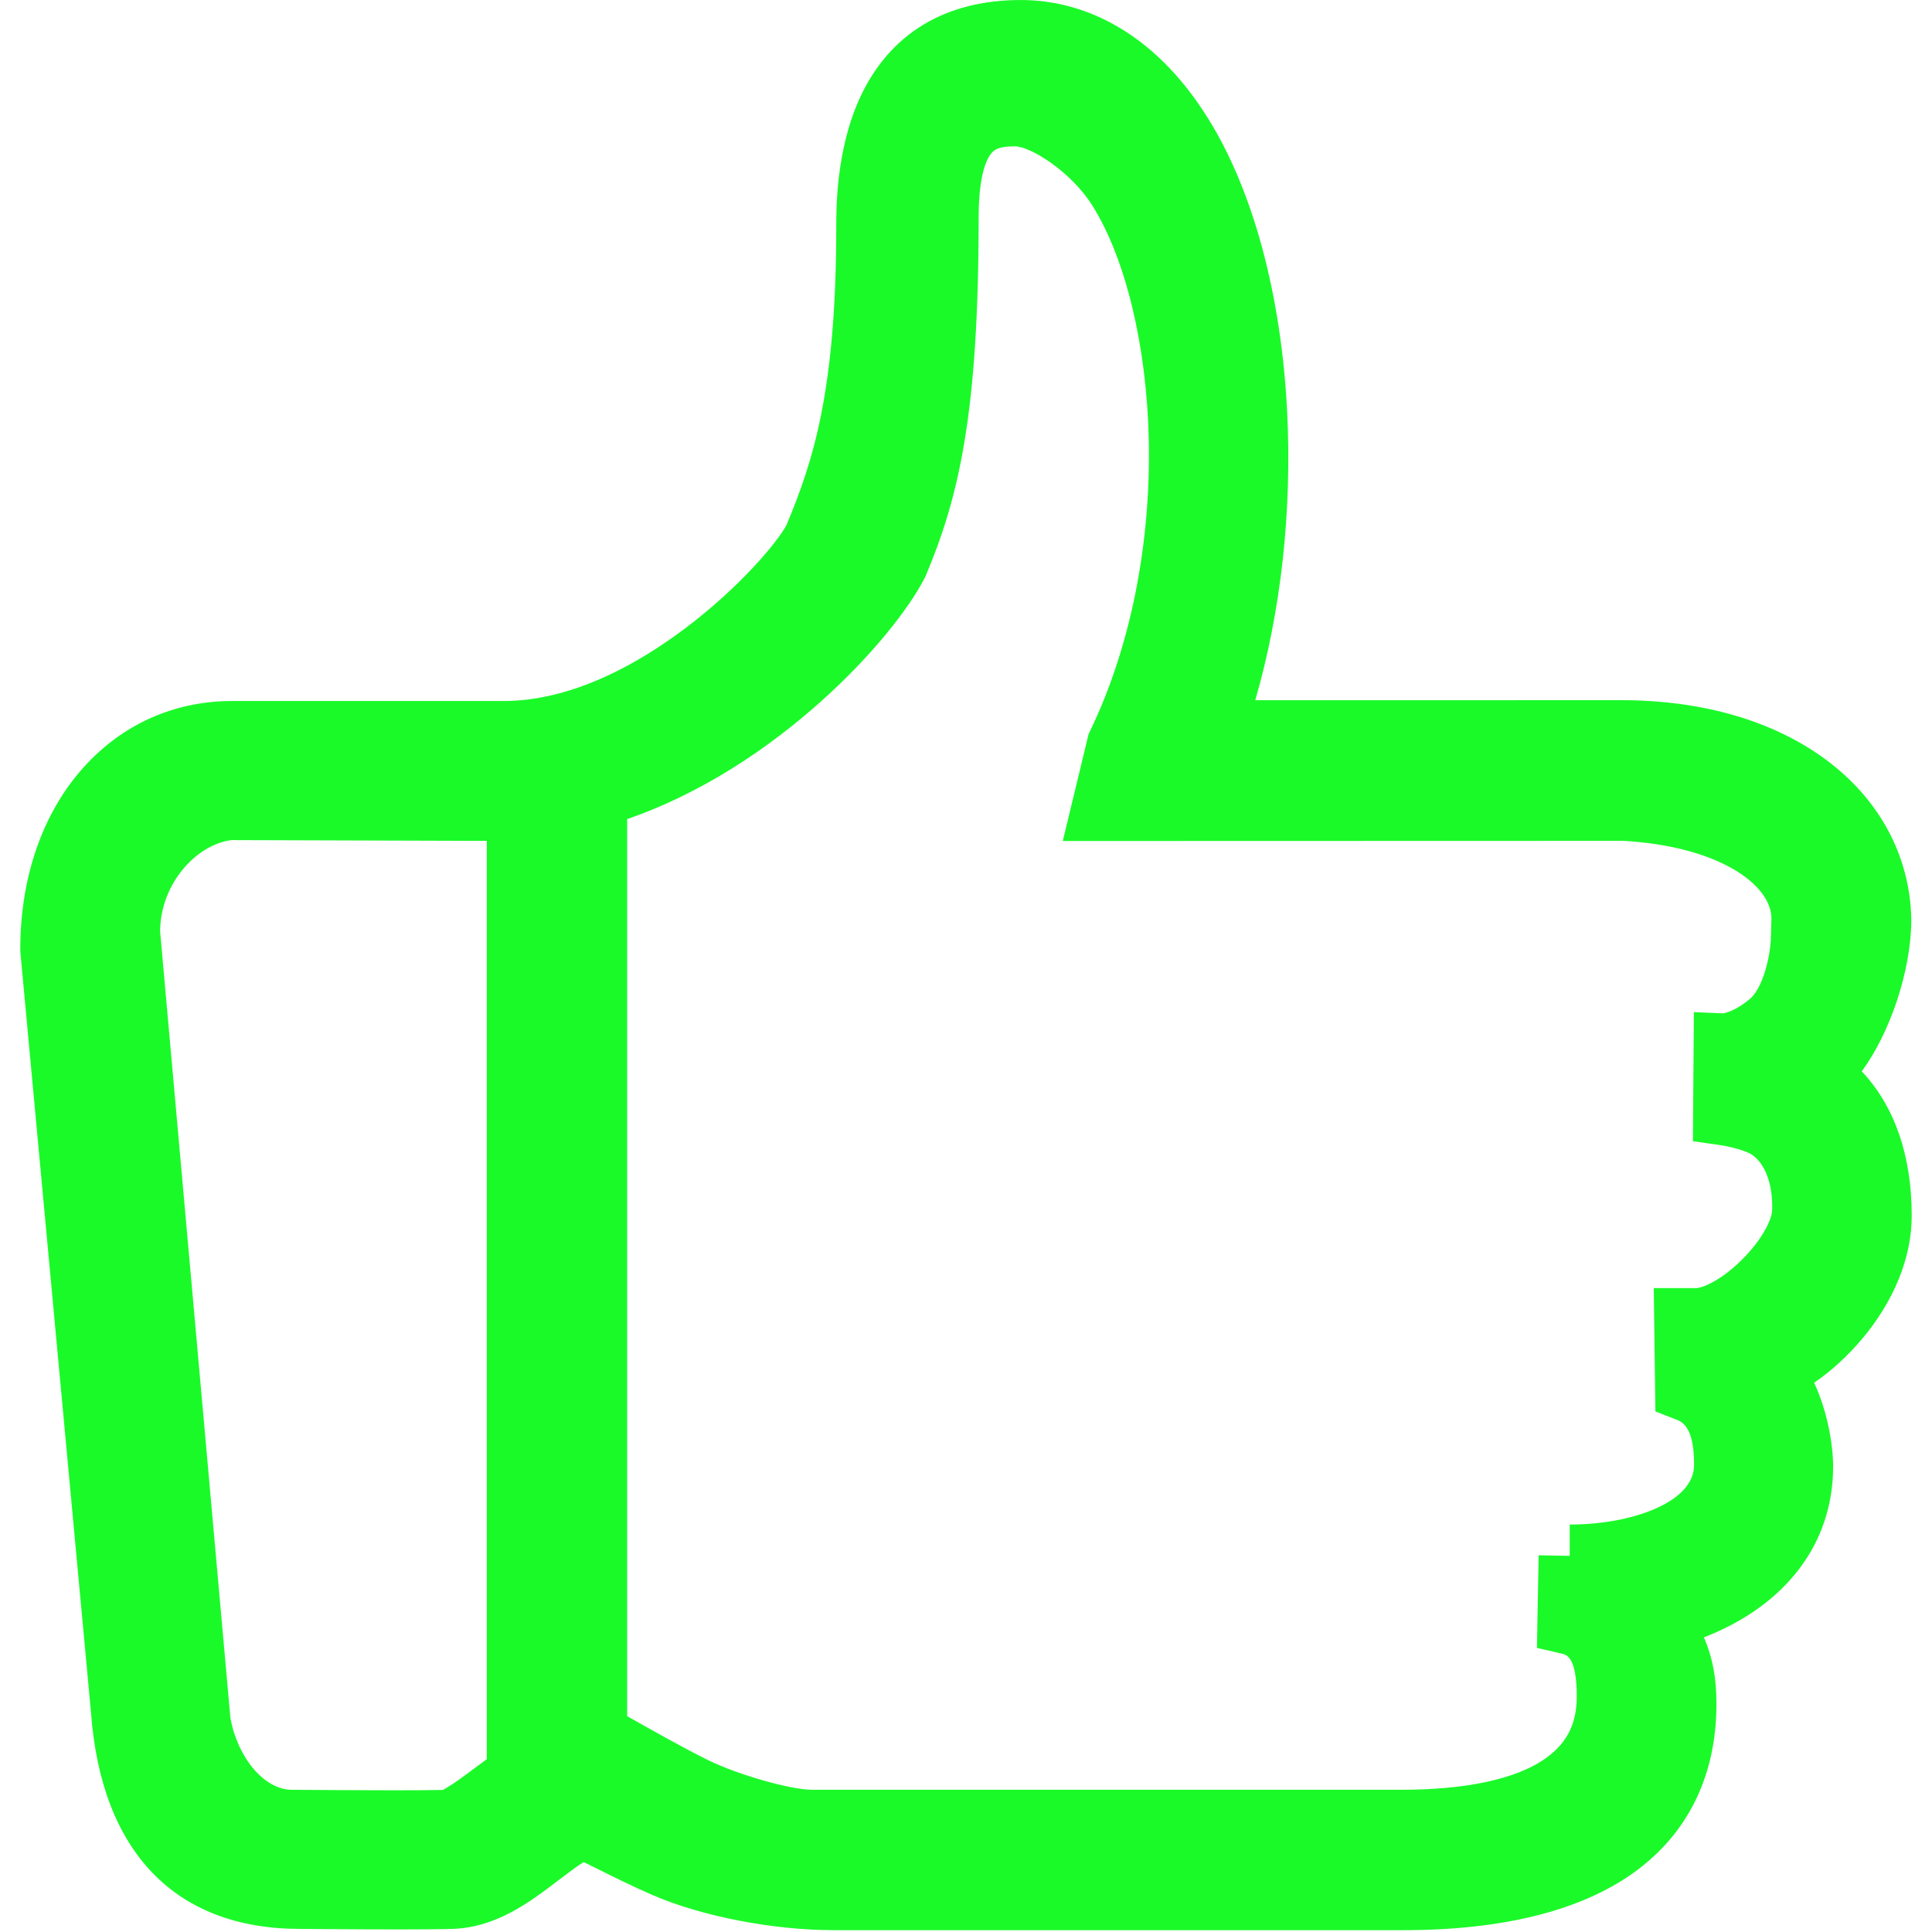
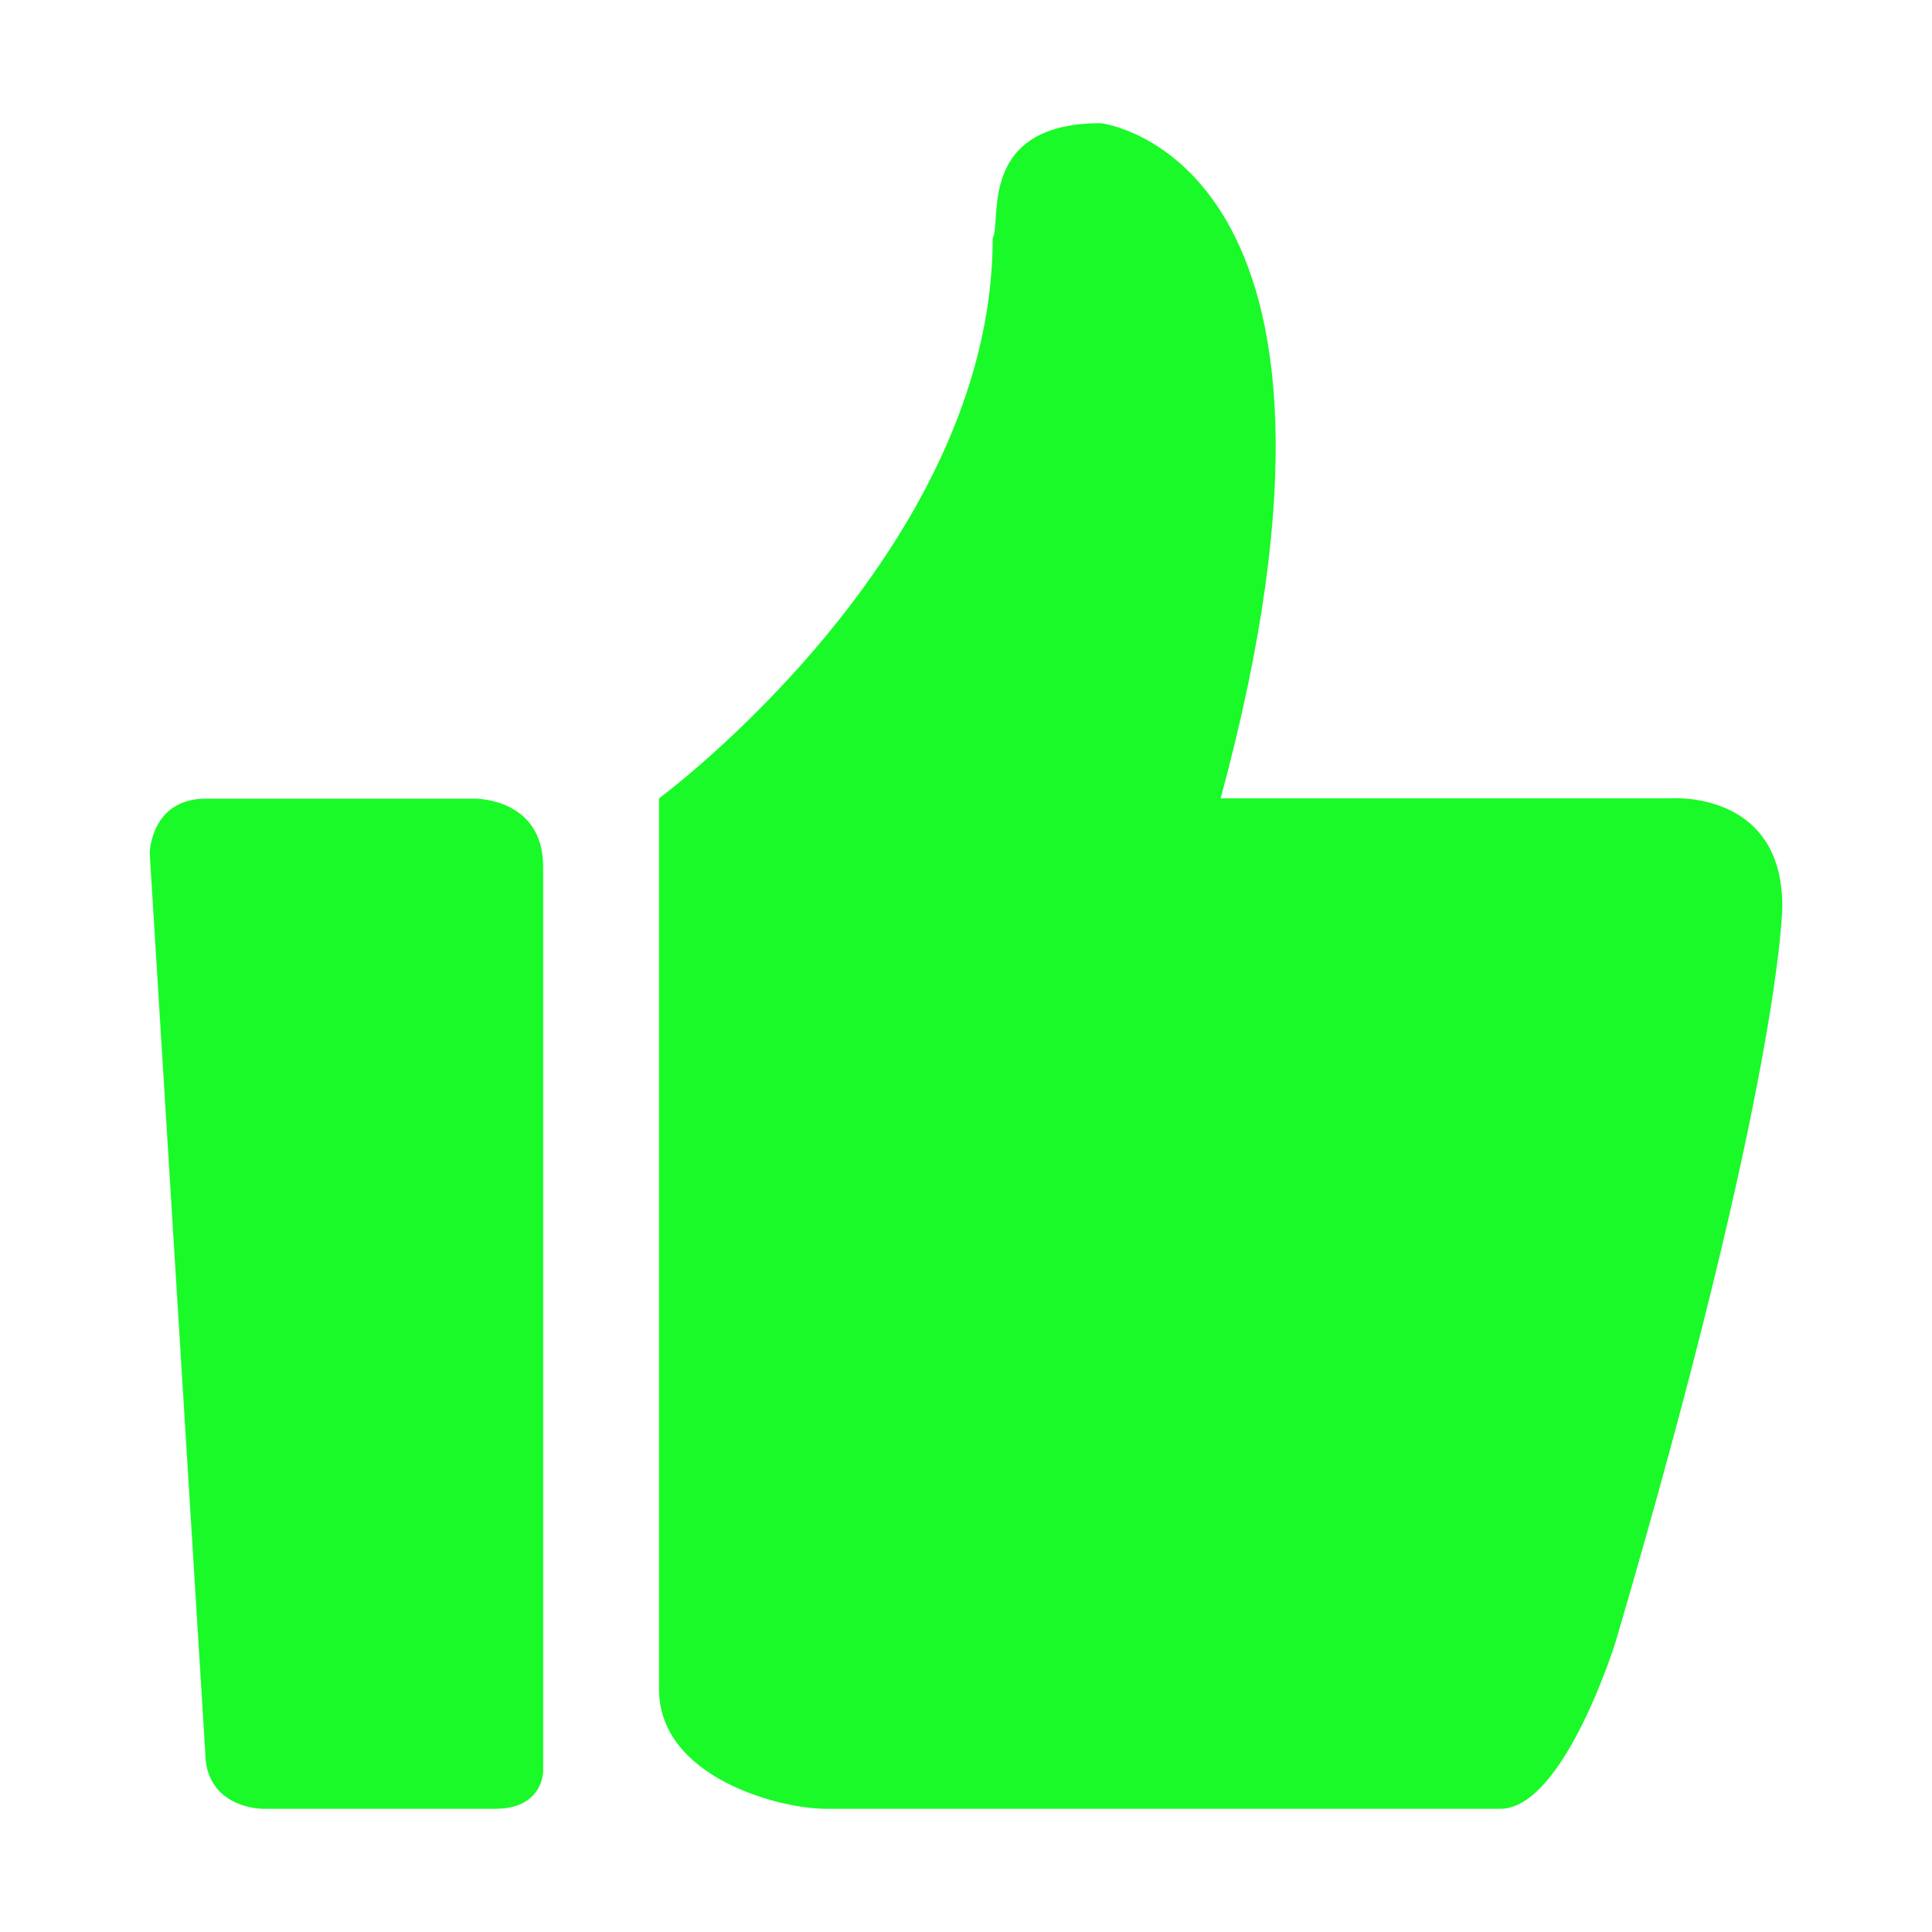
- <svg xmlns="http://www.w3.org/2000/svg" t="1622376774120" class="icon" viewBox="0 0 1024 1024" version="1.1" p-id="10841" width="200" height="200">
+ <svg xmlns="http://www.w3.org/2000/svg" t="1622446972768" class="icon" viewBox="0 0 1024 1024" version="1.1" p-id="4467" width="200" height="200">
  <defs>
    <style type="text/css" />
  </defs>
-   <path d="M986.777 567.823c14.824-20.164 26.251-53.122 26.251-80.628l-0.005-0.397c-0.794-33.226-16.846-63.098-45.197-84.11-27.884-20.663-65.459-31.587-108.667-31.587l-193.846 0.036c13.634-47.042 19.598-100.59 16.885-153.312-3.187-61.968-18.131-117.139-42.078-155.352-14.143-22.564-31.095-39.332-50.387-49.846-15.361-8.37-31.742-12.616-48.685-12.616-40.095 0-69.546 17.842-85.168 51.599-12.649 27.335-12.649 58.461-12.649 68.689 0 87.237-12.457 124.689-26.409 158.057-5.289 9.782-25.357 33.245-52.994 54.162-42.611 32.247-75.972 39.018-96.454 39.018l-144.09 0c-28.829 0-54.737 10.681-74.921 30.886-24.298 24.324-37.658 60.186-37.616 100.983l0.001 0.761 37.471 403.396c5.418 73.996 44.717 114.764 110.667 114.798 1.654 0.015 30.608 0.278 52.216 0.278 9.071 0 21.438-0.05 28.841-0.286 23.031-0.741 40.783-14.196 55.047-25.006l3.624-2.747c3.47-2.635 7.959-6.042 10.788-7.636 2.294 1.092 5.394 2.642 8.079 3.985 7.318 3.659 17.341 8.672 28.262 13.41 26.117 11.345 63.95 18.676 96.383 18.676l301.477 0c52.89 0 94.037-10.263 122.299-30.502 28.652-20.521 43.816-51.371 43.851-89.232 0-13.623-1.939-24.568-6.667-35.455 43.295-16.847 68.505-49.619 68.505-90.566 0-12.039-3.257-29.932-10.077-44.407 8.743-5.932 17.575-13.919 25.344-23.122 17.041-20.195 26.414-43.389 26.395-65.297C1013.253 612.426 1004.166 586.322 986.777 567.823zM898.8 682.726l-22.27 0 0.867 65.362 10.402 4.07 0.652 0.25c2.819 1.074 9.422 3.59 9.444 23.429-0.003 3.404-0.013 13.765-17.868 22.568-12.409 6.12-29.919 9.63-48.04 9.63l0 16.597-16.481-0.3-0.891 49.092 13.115 3.02c2.6 0.598 8.008 1.844 7.988 22.899 0 14.764-5.645 25.403-17.764 33.482-15.5 10.333-41.547 15.795-75.327 15.795l-312.101 0c-11.539 0-39.494-7.971-55.395-15.797-12.397-6.097-30.751-16.44-42.717-23.215L332.414 434.134c79.007-27.166 141.153-95.436 157.734-127.88l0.516-1.108c17.754-42.138 28.033-86.674 28.033-189.634 0-23.078 4.313-31.479 6.883-34.435 1.481-1.703 3.772-3.52 12.247-3.52 8.444 0 29.934 13.506 41.185 31.451 17.691 28.22 28.859 74.782 29.876 124.555 1.132 55.39-9.924 110.039-31.13 153.879l-0.776 1.603-13.679 56.714 297.271-0.086c50.69 2.967 78.122 23.268 78.326 41.004l-0.334 11.623c-0.402 8.204-3.941 25.087-11.084 31.146-7.19 6.095-12.739 7.414-14.118 7.66l-15.564-0.656-0.432 53.907-0.084 14.52 14.372 2.05c5.081 0.726 13.845 2.935 17.053 5.18 7.08 4.976 11.026 15.992 10.557 29.445-0.192 5.264-5.723 15.899-15.925 26.043C912.253 678.62 902.405 682.726 898.8 682.726zM258.022 445.686l0 486.713c-3.86 2.816-7.481 5.492-10.454 7.73-5.672 4.275-10.424 7.303-12.769 8.568-5.534 0.125-14.388 0.188-26.392 0.188-19.247 0-41.303-0.161-52.736-0.256l-0.997-0.008c-14.408 0-28.62-16.65-32.558-38.02l-37.278-417.167c0.341-25.792 19.877-46.025 37.907-48.165L258.022 445.686z" p-id="10842" fill="#1afa29" />
+   <path d="M884.876 423.143 646.971 423.143c92.186-340.464-63.517-357.853-63.517-357.853-65.993 0-52.312 52.182-57.303 60.882 0 166.502-176.85 296.972-176.85 296.972l0 472.172c0 46.608 63.517 63.394 88.433 63.394l357.452 0c33.641 0 61.036-88.224 61.036-88.224 88.434-300.706 88.434-390.177 88.434-390.177C944.657 418.179 884.876 423.143 884.876 423.143L884.876 423.143 884.876 423.143zM884.876 423.143" p-id="4468" fill="#1afa29" />
+   <path d="M251.671 423.3 109.215 423.3c-29.42 0-29.873 28.896-29.873 28.896l29.42 476.203c0 30.309 30.361 30.309 30.361 30.309L262.42 958.708c25.686 0 25.459-20.05 25.459-20.05L287.879 459.411C287.879 422.837 251.671 423.3 251.671 423.3L251.671 423.3 251.671 423.3zM251.671 423.3" p-id="4469" fill="#1afa29" />
</svg>
